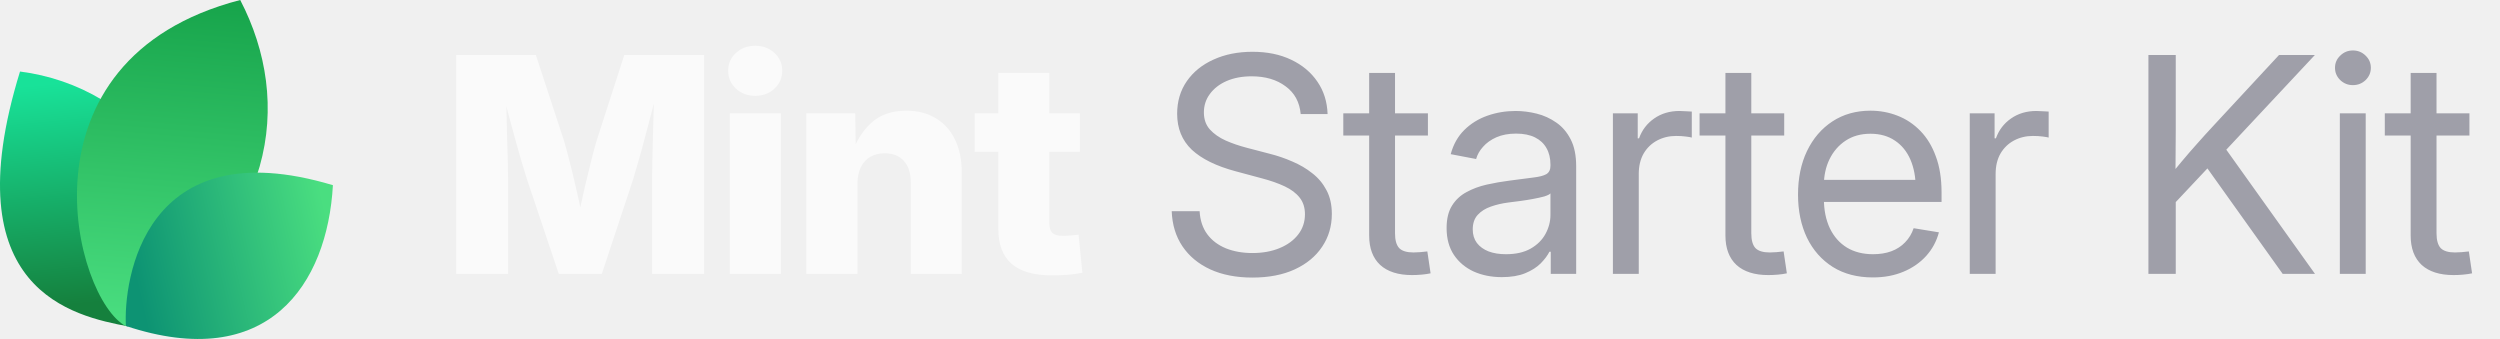
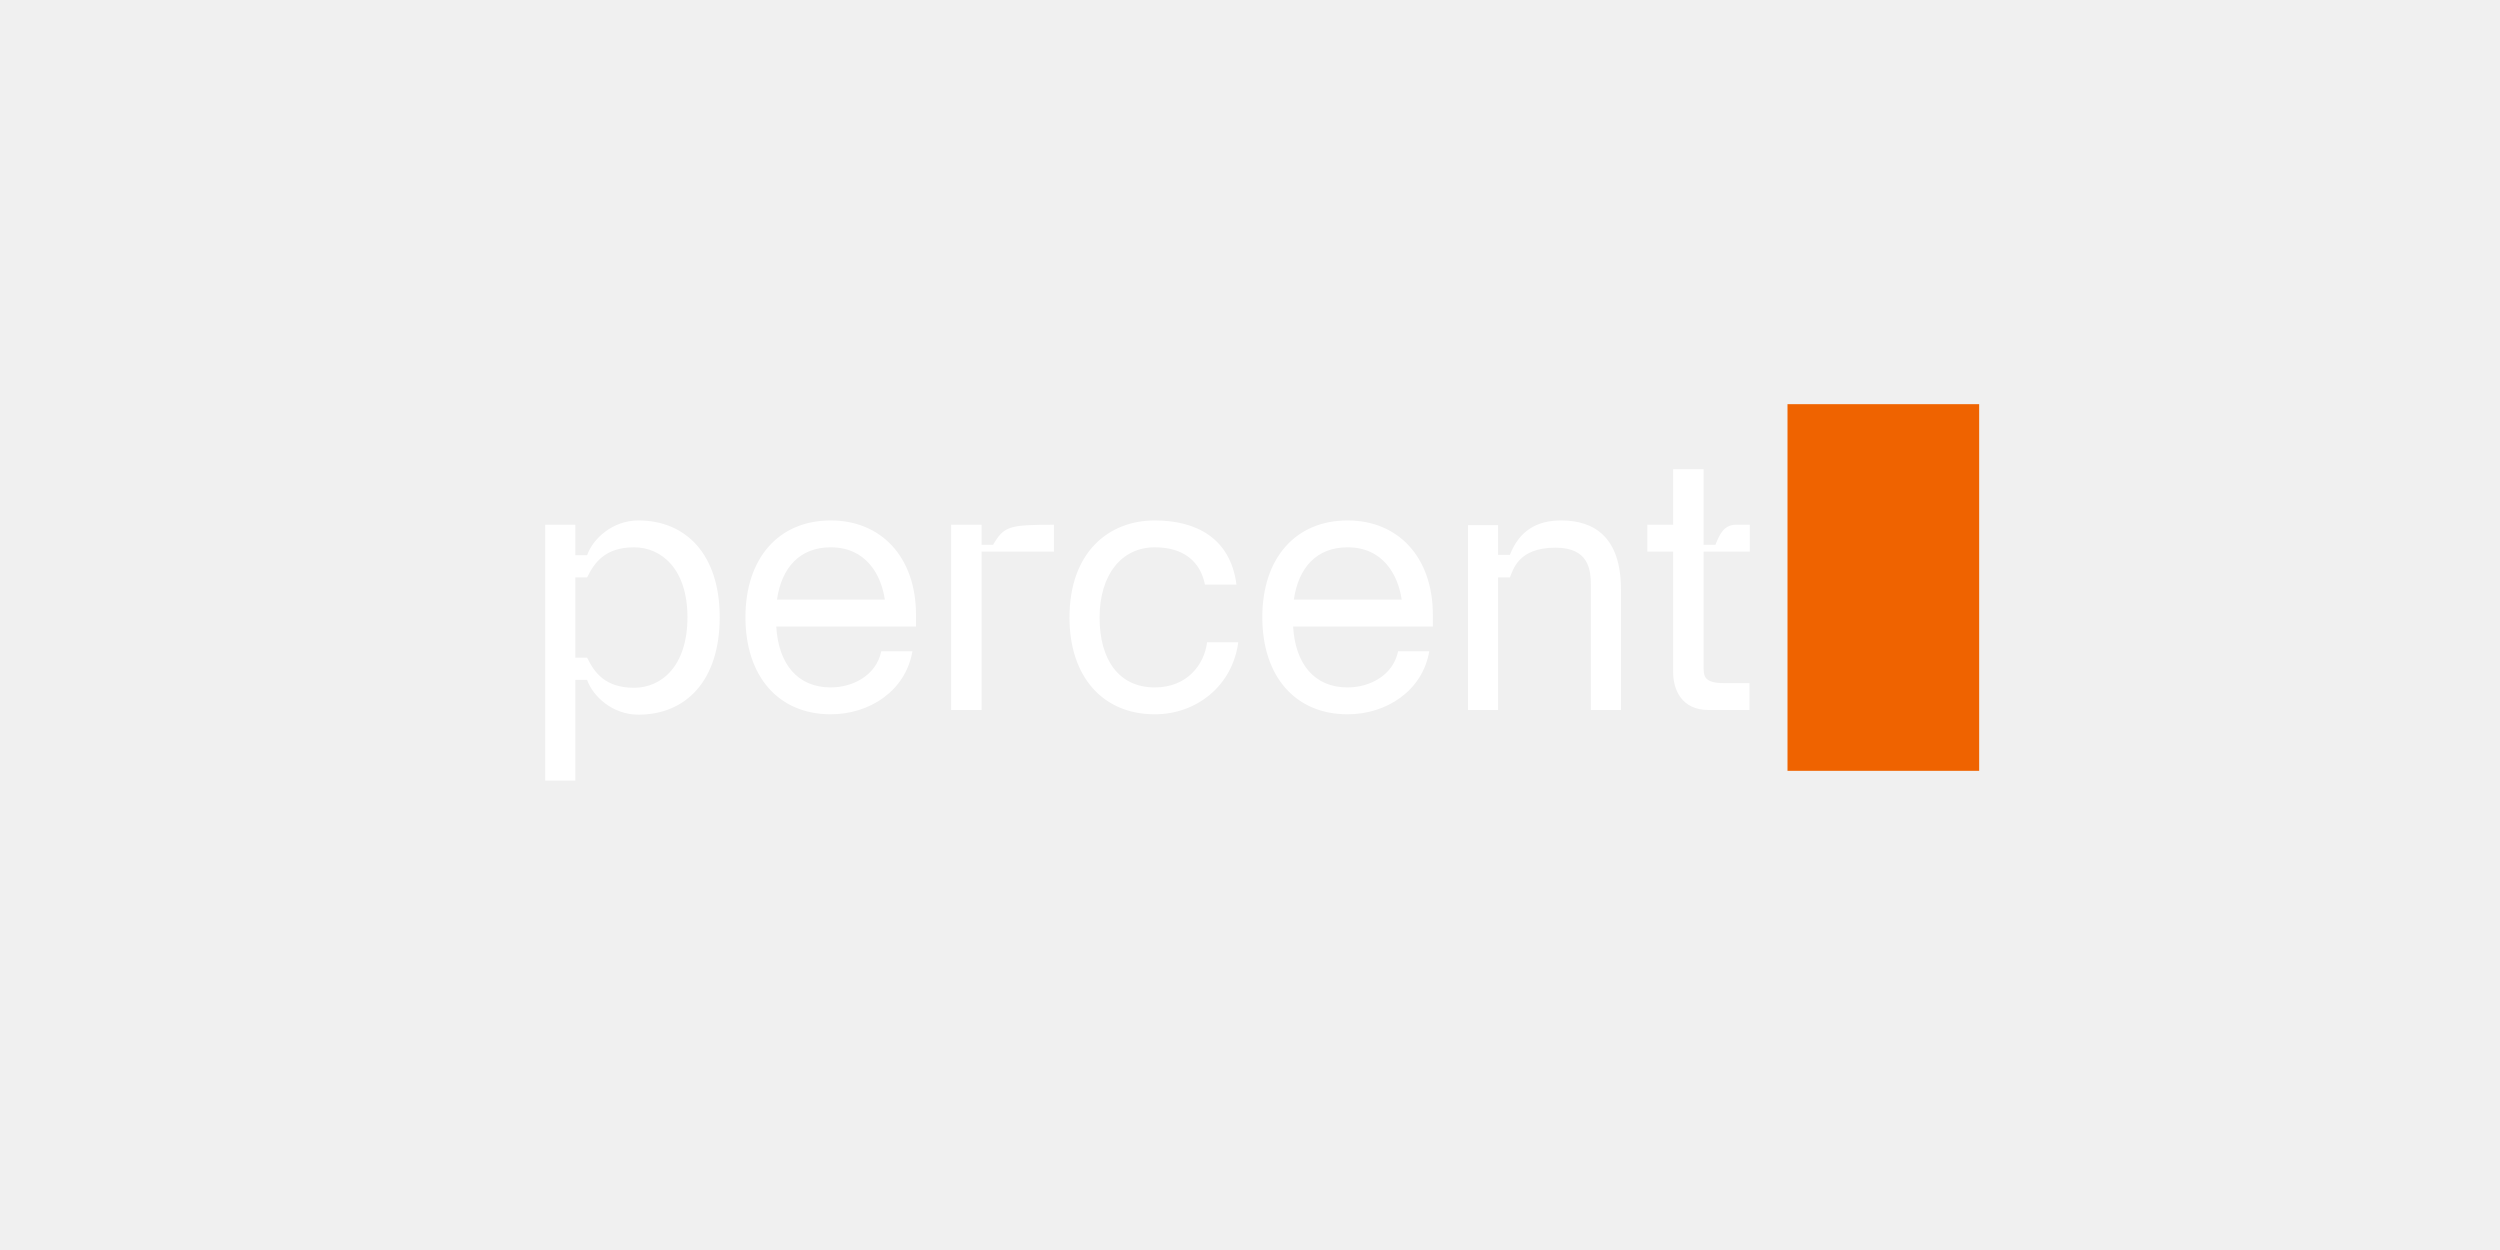
- <svg xmlns="http://www.w3.org/2000/svg" width="177" height="24" viewBox="0 0 177 24" fill="none">
-   <path d="M9.061 23.108C5.268 22.377 -3.391 20.627 1.417 5.064C9.634 6.099 16.973 14.064 9.061 23.108Z" fill="url(#paint0_linear_17557_2145)" />
-   <path d="M8.919 23.094C5.276 21.222 0.784 4.209 17.007 0C20.757 7.193 19.621 16.545 8.919 23.094Z" fill="url(#paint1_linear_17557_2145)" />
-   <path d="M8.914 23.079C8.735 19.882 10.159 9.085 23.57 13.111C23.181 20.123 18.984 26.418 8.914 23.079Z" fill="url(#paint2_linear_17557_2145)" />
-   <path d="M32.301 19.392V3.894H37.938L39.925 9.948C40.036 10.315 40.164 10.787 40.31 11.362C40.462 11.938 40.611 12.552 40.757 13.204C40.91 13.855 41.048 14.483 41.173 15.086C41.305 15.682 41.412 16.192 41.495 16.615H40.695C40.771 16.192 40.871 15.682 40.996 15.086C41.128 14.49 41.267 13.866 41.412 13.214C41.565 12.562 41.714 11.948 41.86 11.373C42.005 10.79 42.133 10.315 42.244 9.948L44.2 3.894H49.848V19.392H46.166V12.704C46.166 12.357 46.173 11.917 46.187 11.383C46.2 10.849 46.214 10.27 46.228 9.646C46.249 9.022 46.266 8.391 46.28 7.753C46.301 7.115 46.311 6.519 46.311 5.964H46.623C46.485 6.561 46.332 7.181 46.166 7.826C45.999 8.471 45.833 9.102 45.666 9.719C45.507 10.336 45.351 10.901 45.198 11.414C45.053 11.928 44.928 12.357 44.824 12.704L42.608 19.392H39.561L37.314 12.704C37.203 12.357 37.072 11.928 36.919 11.414C36.773 10.901 36.614 10.34 36.441 9.729C36.274 9.112 36.104 8.481 35.931 7.836C35.764 7.192 35.608 6.567 35.463 5.964H35.827C35.834 6.512 35.844 7.105 35.858 7.743C35.872 8.374 35.886 9.005 35.9 9.636C35.92 10.26 35.938 10.839 35.952 11.373C35.965 11.907 35.972 12.351 35.972 12.704V19.392H32.301ZM51.668 19.392V8.024H55.288V19.392H51.668ZM53.468 6.786C52.927 6.786 52.473 6.616 52.105 6.276C51.738 5.93 51.554 5.507 51.554 5.007C51.554 4.508 51.738 4.088 52.105 3.749C52.473 3.409 52.927 3.239 53.468 3.239C54.009 3.239 54.463 3.409 54.83 3.749C55.198 4.082 55.382 4.501 55.382 5.007C55.382 5.507 55.198 5.93 54.83 6.276C54.463 6.616 54.009 6.786 53.468 6.786ZM60.708 13.027V19.392H57.088V8.024H60.551L60.593 10.967H60.281C60.593 10.024 61.061 9.268 61.685 8.7C62.309 8.124 63.138 7.836 64.171 7.836C64.975 7.836 65.672 8.017 66.262 8.377C66.851 8.731 67.302 9.234 67.614 9.885C67.933 10.537 68.092 11.307 68.092 12.194V19.392H64.483V12.912C64.483 12.26 64.32 11.754 63.994 11.394C63.675 11.033 63.221 10.853 62.632 10.853C62.25 10.853 61.914 10.936 61.623 11.102C61.332 11.269 61.106 11.515 60.947 11.841C60.787 12.16 60.708 12.555 60.708 13.027ZM76.456 8.024V10.749H69.008V8.024H76.456ZM70.683 5.163H74.292V15.783C74.292 16.102 74.361 16.334 74.5 16.48C74.646 16.625 74.899 16.698 75.259 16.698C75.405 16.698 75.596 16.688 75.831 16.667C76.074 16.646 76.251 16.629 76.362 16.615L76.632 19.309C76.313 19.378 75.963 19.427 75.582 19.455C75.207 19.482 74.836 19.496 74.469 19.496C73.2 19.496 72.25 19.222 71.619 18.674C70.995 18.127 70.683 17.308 70.683 16.22V5.163Z" fill="#FAFAFA" />
-   <path d="M88.667 19.652C87.523 19.652 86.528 19.458 85.682 19.07C84.843 18.681 84.188 18.137 83.716 17.437C83.245 16.736 82.992 15.908 82.957 14.951H84.933C84.968 15.596 85.148 16.14 85.474 16.584C85.8 17.021 86.24 17.354 86.795 17.582C87.35 17.804 87.974 17.915 88.667 17.915C89.388 17.915 90.026 17.801 90.581 17.572C91.143 17.343 91.583 17.024 91.902 16.615C92.228 16.199 92.391 15.717 92.391 15.169C92.391 14.698 92.266 14.306 92.017 13.994C91.767 13.675 91.413 13.408 90.956 13.193C90.498 12.978 89.954 12.787 89.323 12.621L87.502 12.132C86.123 11.765 85.082 11.255 84.382 10.603C83.689 9.944 83.342 9.095 83.342 8.055C83.342 7.174 83.571 6.404 84.028 5.746C84.486 5.087 85.117 4.577 85.921 4.217C86.726 3.849 87.645 3.666 88.678 3.666C89.718 3.666 90.63 3.853 91.413 4.227C92.204 4.602 92.824 5.122 93.275 5.787C93.726 6.446 93.965 7.209 93.993 8.076H92.089C92.013 7.23 91.656 6.574 91.018 6.11C90.387 5.638 89.586 5.403 88.615 5.403C87.95 5.403 87.36 5.513 86.847 5.735C86.341 5.957 85.946 6.262 85.661 6.651C85.377 7.032 85.235 7.469 85.235 7.961C85.235 8.447 85.377 8.849 85.661 9.168C85.946 9.48 86.317 9.74 86.774 9.948C87.232 10.149 87.724 10.319 88.251 10.457L89.884 10.884C90.439 11.023 90.977 11.206 91.496 11.435C92.023 11.657 92.495 11.934 92.911 12.267C93.334 12.593 93.67 12.995 93.92 13.474C94.17 13.945 94.294 14.504 94.294 15.149C94.294 16.015 94.066 16.788 93.608 17.468C93.157 18.148 92.512 18.681 91.673 19.07C90.834 19.458 89.832 19.652 88.667 19.652ZM101.097 8.024V9.594H95.106V8.024H101.097ZM96.937 5.163H98.767V16.521C98.767 17 98.865 17.347 99.059 17.562C99.26 17.77 99.6 17.874 100.078 17.874C100.21 17.874 100.366 17.867 100.546 17.853C100.733 17.832 100.903 17.815 101.056 17.801L101.285 19.351C101.097 19.392 100.886 19.423 100.65 19.444C100.414 19.465 100.189 19.475 99.974 19.475C98.996 19.475 98.244 19.236 97.717 18.758C97.197 18.272 96.937 17.579 96.937 16.677V5.163ZM106.33 19.621C105.595 19.621 104.932 19.489 104.343 19.226C103.754 18.955 103.285 18.564 102.939 18.05C102.592 17.53 102.419 16.896 102.419 16.147C102.419 15.495 102.547 14.965 102.804 14.556C103.06 14.146 103.403 13.828 103.833 13.599C104.263 13.363 104.742 13.186 105.269 13.068C105.796 12.95 106.333 12.857 106.881 12.787C107.574 12.69 108.132 12.617 108.555 12.569C108.978 12.52 109.287 12.441 109.481 12.33C109.675 12.212 109.772 12.014 109.772 11.737V11.654C109.772 11.203 109.679 10.815 109.492 10.489C109.311 10.163 109.041 9.91 108.68 9.729C108.32 9.549 107.872 9.459 107.338 9.459C106.805 9.459 106.34 9.546 105.945 9.719C105.556 9.892 105.241 10.118 104.998 10.395C104.755 10.665 104.593 10.953 104.509 11.258L102.71 10.915C102.897 10.222 103.22 9.65 103.677 9.199C104.135 8.748 104.679 8.412 105.31 8.19C105.941 7.968 106.607 7.857 107.307 7.857C107.8 7.857 108.295 7.92 108.795 8.044C109.301 8.169 109.765 8.381 110.188 8.679C110.611 8.97 110.951 9.369 111.208 9.875C111.464 10.374 111.593 11.005 111.593 11.768V19.392H109.793V17.822H109.7C109.568 18.085 109.363 18.359 109.086 18.643C108.809 18.921 108.444 19.153 107.994 19.34C107.543 19.527 106.988 19.621 106.33 19.621ZM106.621 17.998C107.321 17.998 107.904 17.867 108.368 17.603C108.84 17.333 109.19 16.986 109.419 16.563C109.654 16.133 109.772 15.682 109.772 15.211V13.692C109.703 13.769 109.554 13.841 109.325 13.911C109.096 13.973 108.829 14.032 108.524 14.088C108.226 14.143 107.921 14.192 107.609 14.233C107.304 14.275 107.033 14.309 106.798 14.337C106.354 14.393 105.938 14.49 105.549 14.628C105.168 14.76 104.86 14.954 104.624 15.211C104.388 15.467 104.27 15.811 104.27 16.241C104.27 16.615 104.367 16.934 104.561 17.198C104.762 17.461 105.04 17.662 105.393 17.801C105.747 17.933 106.156 17.998 106.621 17.998ZM114.193 19.392V8.024H115.951V9.792H116.045C116.253 9.209 116.61 8.741 117.116 8.388C117.622 8.034 118.219 7.857 118.905 7.857C119.058 7.857 119.217 7.864 119.384 7.878C119.55 7.885 119.682 7.892 119.779 7.899V9.74C119.716 9.719 119.578 9.695 119.363 9.667C119.155 9.639 118.922 9.625 118.666 9.625C118.174 9.625 117.726 9.733 117.324 9.948C116.922 10.163 116.603 10.471 116.367 10.874C116.138 11.276 116.024 11.758 116.024 12.319V19.392H114.193ZM126.322 8.024V9.594H120.33V8.024H126.322ZM122.161 5.163H123.992V16.521C123.992 17 124.089 17.347 124.283 17.562C124.484 17.77 124.824 17.874 125.302 17.874C125.434 17.874 125.59 17.867 125.77 17.853C125.958 17.832 126.127 17.815 126.28 17.801L126.509 19.351C126.322 19.392 126.11 19.423 125.874 19.444C125.639 19.465 125.413 19.475 125.198 19.475C124.221 19.475 123.468 19.236 122.941 18.758C122.421 18.272 122.161 17.579 122.161 16.677V5.163ZM132.604 19.642C131.502 19.642 130.555 19.396 129.765 18.903C128.974 18.404 128.364 17.714 127.934 16.834C127.511 15.946 127.3 14.927 127.3 13.775C127.3 12.611 127.511 11.584 127.934 10.697C128.364 9.802 128.964 9.102 129.734 8.596C130.51 8.089 131.408 7.836 132.428 7.836C133.1 7.836 133.738 7.954 134.341 8.19C134.952 8.426 135.489 8.783 135.954 9.261C136.425 9.74 136.793 10.343 137.056 11.071C137.327 11.792 137.462 12.645 137.462 13.63V14.296H128.433V12.735H136.463L135.631 13.297C135.631 12.541 135.506 11.876 135.257 11.3C135.007 10.725 134.643 10.277 134.165 9.958C133.686 9.632 133.107 9.469 132.428 9.469C131.748 9.469 131.162 9.632 130.67 9.958C130.177 10.284 129.796 10.725 129.526 11.279C129.262 11.827 129.13 12.441 129.13 13.12V14.046C129.13 14.864 129.273 15.572 129.557 16.168C129.841 16.757 130.243 17.211 130.763 17.53C131.283 17.842 131.901 17.998 132.615 17.998C133.093 17.998 133.523 17.929 133.905 17.79C134.293 17.645 134.619 17.433 134.882 17.156C135.153 16.879 135.354 16.546 135.486 16.157L137.275 16.449C137.108 17.08 136.81 17.634 136.38 18.113C135.95 18.591 135.413 18.966 134.768 19.236C134.123 19.507 133.402 19.642 132.604 19.642ZM139.459 19.392V8.024H141.217V9.792H141.311C141.519 9.209 141.876 8.741 142.382 8.388C142.888 8.034 143.485 7.857 144.171 7.857C144.324 7.857 144.483 7.864 144.649 7.878C144.816 7.885 144.948 7.892 145.045 7.899V9.74C144.982 9.719 144.844 9.695 144.629 9.667C144.421 9.639 144.188 9.625 143.932 9.625C143.439 9.625 142.992 9.733 142.59 9.948C142.188 10.163 141.869 10.471 141.633 10.874C141.404 11.276 141.29 11.758 141.29 12.319V19.392H139.459ZM153.429 14.961V12.715C153.783 12.257 154.136 11.82 154.49 11.404C154.844 10.981 155.204 10.565 155.572 10.156C155.939 9.74 156.314 9.327 156.695 8.918L161.355 3.894H163.893L157.277 10.967H157.184L153.429 14.961ZM152.108 19.392V3.894H154.043V9.241L154.022 12.559L154.043 13.505V19.392H152.108ZM161.615 19.392L155.967 11.477L157.173 9.969L163.903 19.392H161.615ZM165.661 19.392V8.024H167.492V19.392H165.661ZM166.587 6.027C166.24 6.027 165.942 5.909 165.692 5.673C165.443 5.43 165.318 5.139 165.318 4.799C165.318 4.459 165.443 4.172 165.692 3.936C165.942 3.693 166.24 3.572 166.587 3.572C166.934 3.572 167.232 3.693 167.482 3.936C167.731 4.172 167.856 4.459 167.856 4.799C167.856 5.139 167.731 5.43 167.482 5.673C167.232 5.909 166.934 6.027 166.587 6.027ZM174.836 8.024V9.594H168.844V8.024H174.836ZM170.675 5.163H172.506V16.521C172.506 17 172.603 17.347 172.797 17.562C172.998 17.77 173.338 17.874 173.816 17.874C173.948 17.874 174.104 17.867 174.284 17.853C174.472 17.832 174.641 17.815 174.794 17.801L175.023 19.351C174.836 19.392 174.624 19.423 174.388 19.444C174.153 19.465 173.927 19.475 173.712 19.475C172.735 19.475 171.982 19.236 171.455 18.758C170.935 18.272 170.675 17.579 170.675 16.677V5.163Z" fill="#9F9FA9" />
-   <defs>
-     <linearGradient id="paint0_linear_17557_2145" x1="3.776" y1="5.916" x2="5.232" y2="21.559" gradientUnits="userSpaceOnUse">
-       <stop stop-color="#18E299" />
-       <stop offset="1" stop-color="#15803D" />
-     </linearGradient>
-     <linearGradient id="paint1_linear_17557_2145" x1="12.171" y1="-0.718" x2="10.19" y2="22.983" gradientUnits="userSpaceOnUse">
-       <stop stop-color="#16A34A" />
-       <stop offset="1" stop-color="#4ADE80" />
-     </linearGradient>
-     <linearGradient id="paint2_linear_17557_2145" x1="23.133" y1="15.353" x2="9.338" y2="18.52" gradientUnits="userSpaceOnUse">
-       <stop stop-color="#4ADE80" />
-       <stop offset="1" stop-color="#0D9373" />
-     </linearGradient>
-   </defs>
+ <svg xmlns="http://www.w3.org/2000/svg" width="1200" height="600" viewBox="0 0 1200 600" fill="none">
+   <rect x="858" y="194" width="92" height="176" fill="#EF6300" />
+   <path d="M276.144 277.16V315.688H281.82C285.26 322.74 290.42 330.136 304.352 330.136C317.424 330.136 329.98 319.816 329.98 296.252C329.98 273.032 317.424 262.712 304.352 262.712C290.42 262.712 285.26 270.108 281.82 277.16H276.144ZM261.696 251.876H276.144V266.496H281.82C284.572 258.584 294.032 249.812 306.416 249.812C329.12 249.812 345.46 265.98 345.46 296.252C345.46 326.868 329.12 343.036 306.416 343.036C294.032 343.036 284.572 334.264 281.82 326.352H276.144V374.684H261.696V251.876ZM372.949 287.824H424.721C423.001 275.956 415.777 262.712 398.749 262.712C383.957 262.712 375.185 272.344 372.949 287.824ZM439.685 295.22V300.724H372.605C373.637 318.612 382.753 329.964 398.749 329.964C409.241 329.964 420.593 324.288 423.001 312.592H437.965C434.697 331.684 417.325 342.864 398.749 342.864C373.809 342.864 357.813 324.804 357.813 296.252C357.813 267.872 373.809 249.812 398.749 249.812C422.829 249.812 439.685 267.184 439.685 295.22ZM505.9 251.876V264.776H471.156V340.8H456.536V251.876H471.156V261.508H476.66C481.992 252.564 484.228 251.876 505.9 251.876ZM579.4 308.292H594.364C591.612 329.104 574.412 342.864 554.288 342.864C529.348 342.864 513.352 324.804 513.352 296.424C513.352 265.12 532.1 249.812 554.288 249.812C573.896 249.812 590.58 258.068 593.504 280.6H578.368C576.132 269.42 568.048 262.712 554.288 262.712C538.292 262.712 527.8 275.956 527.8 296.424C527.8 316.72 537.088 329.964 554.288 329.964C569.768 329.964 578.024 319.128 579.4 308.292ZM621.039 287.824H672.811C671.091 275.956 663.867 262.712 646.839 262.712C632.047 262.712 623.275 272.344 621.039 287.824ZM687.775 295.22V300.724H620.695C621.727 318.612 630.843 329.964 646.839 329.964C657.331 329.964 668.683 324.288 671.091 312.592H686.055C682.787 331.684 665.415 342.864 646.839 342.864C621.899 342.864 605.903 324.804 605.903 296.252C605.903 267.872 621.899 249.812 646.839 249.812C670.919 249.812 687.775 267.184 687.775 295.22ZM778.07 283.008V340.8H763.622V281.288C763.622 273.548 762.762 262.884 746.594 262.884C728.534 262.884 726.298 273.72 724.75 277.16H719.074V340.8H704.626V252.048H719.074V266.324H724.75C729.394 254.456 737.994 249.812 749.346 249.812C765.17 249.812 778.07 257.724 778.07 283.008ZM839.92 264.776H817.732V319.988C817.732 324.288 817.732 327.9 827.536 327.9H839.748V340.8H820.14C806.896 340.8 803.112 330.652 803.112 322.74V264.776H790.728V251.876H803.112V225.216H817.732V261.508H823.408C825.128 257.208 827.192 251.876 833.212 251.876H839.92V264.776Z" fill="white" />
</svg>
